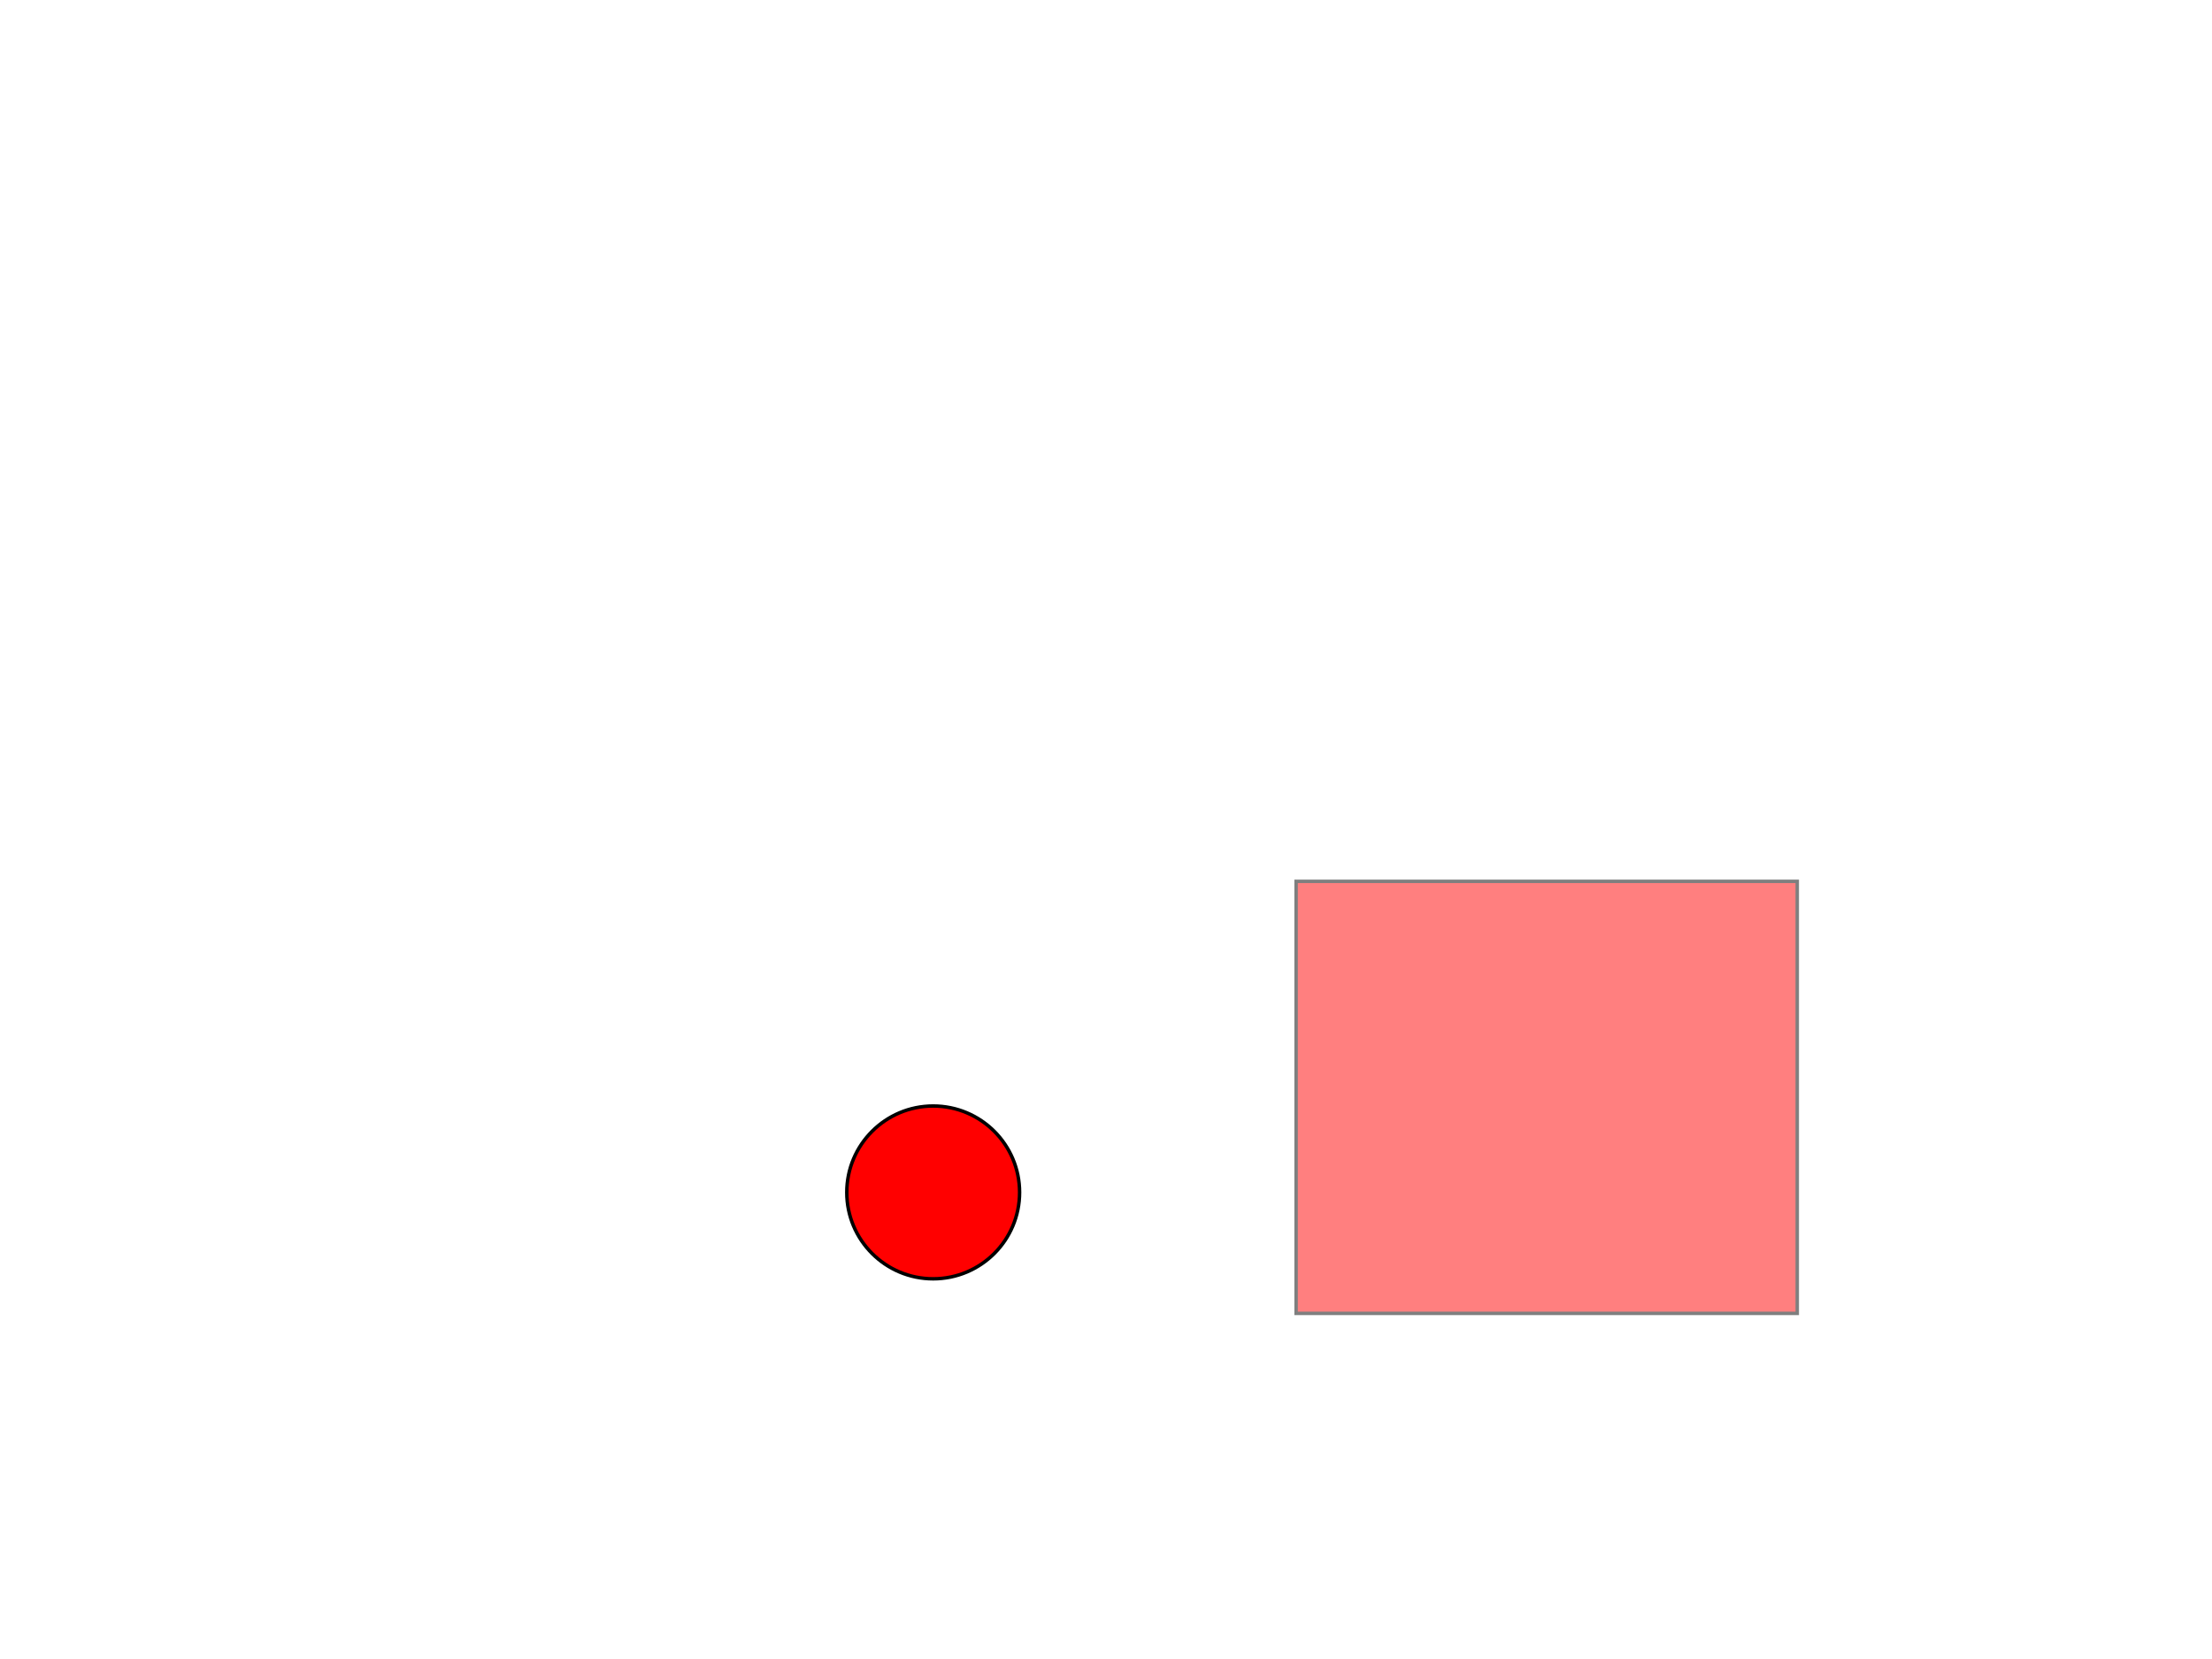
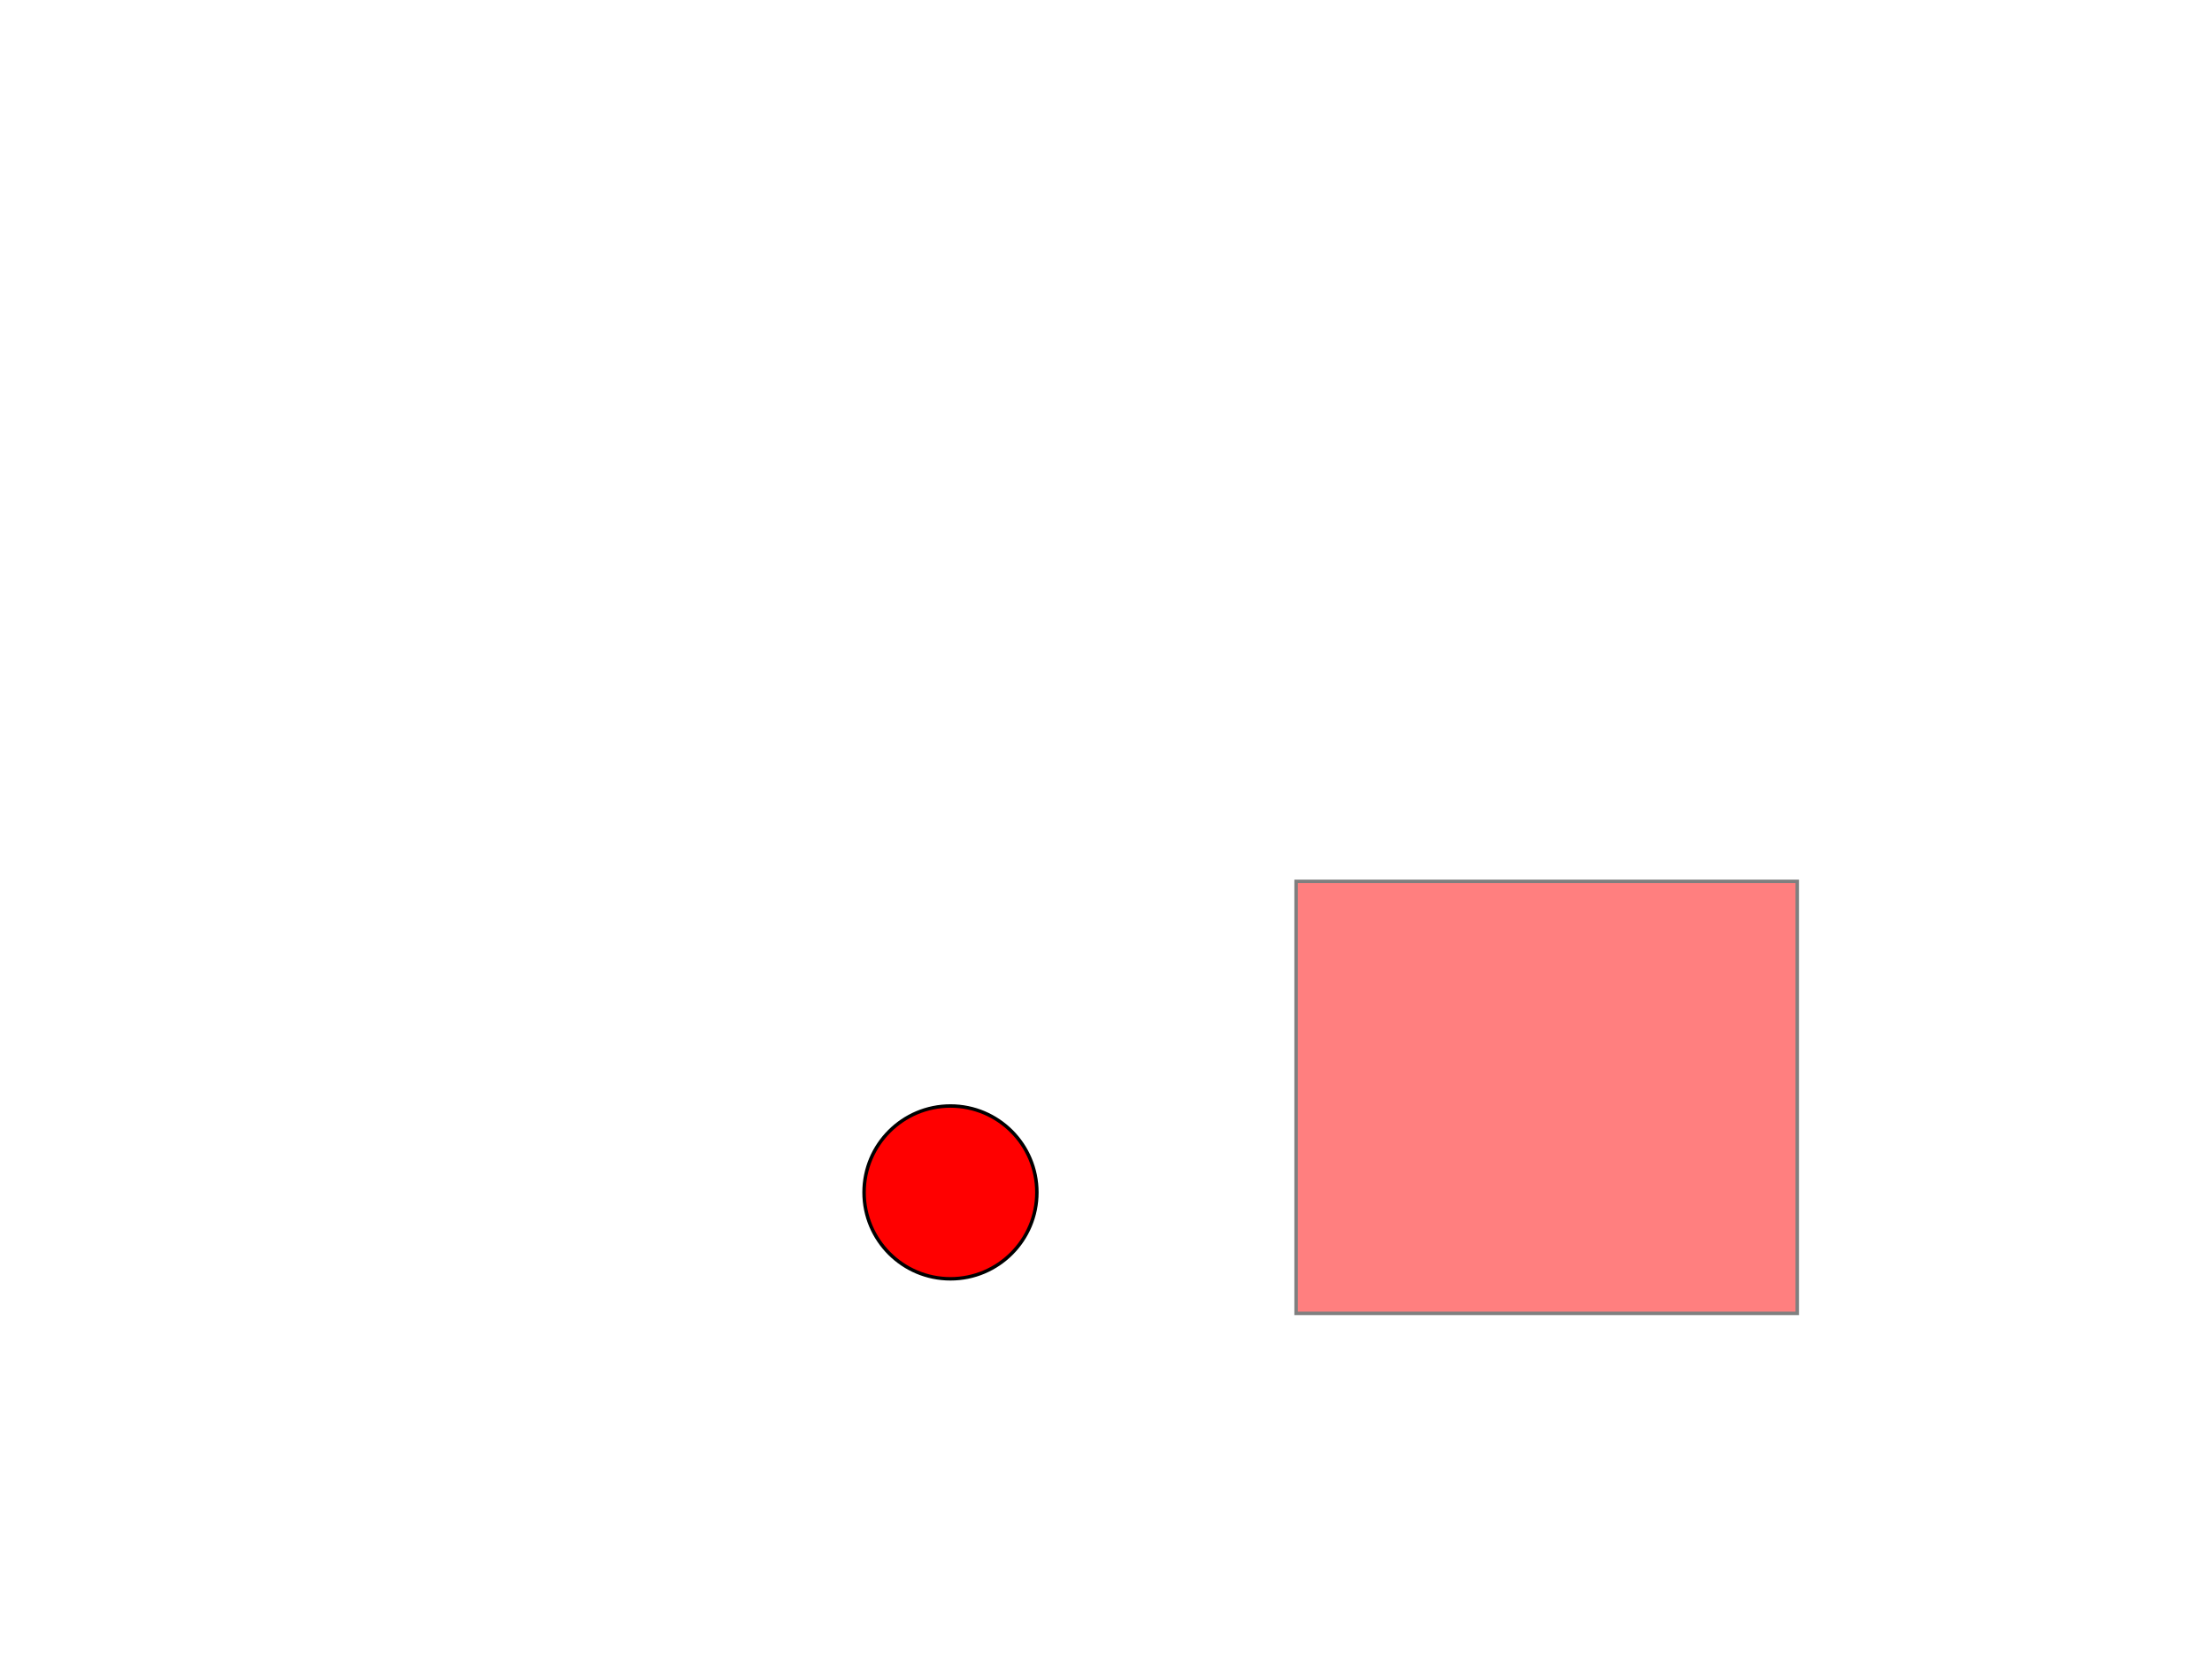
<svg xmlns="http://www.w3.org/2000/svg" width="640" height="480">
  <g class="layer">
    <path d="m375,255l145,0l0,125l-145,0l0,-125z" fill="#FF0000" id="svg_2" opacity="0.5" stroke="#000000" transform="matrix(1 0 0 1 0 0)" />
-     <rect fill="#FF0000" height="50" id="svg_4" rx="25" ry="25" stroke="#000000" transform="matrix(1 0 0 1 0 0)" width="50" x="245" y="320" />
+     <rect fill="#FF0000" height="50" id="svg_4" rx="25" ry="25" stroke="#000000" transform="matrix(1 0 0 1 0 0)" width="50" x="250" y="320" />
  </g>
</svg>
